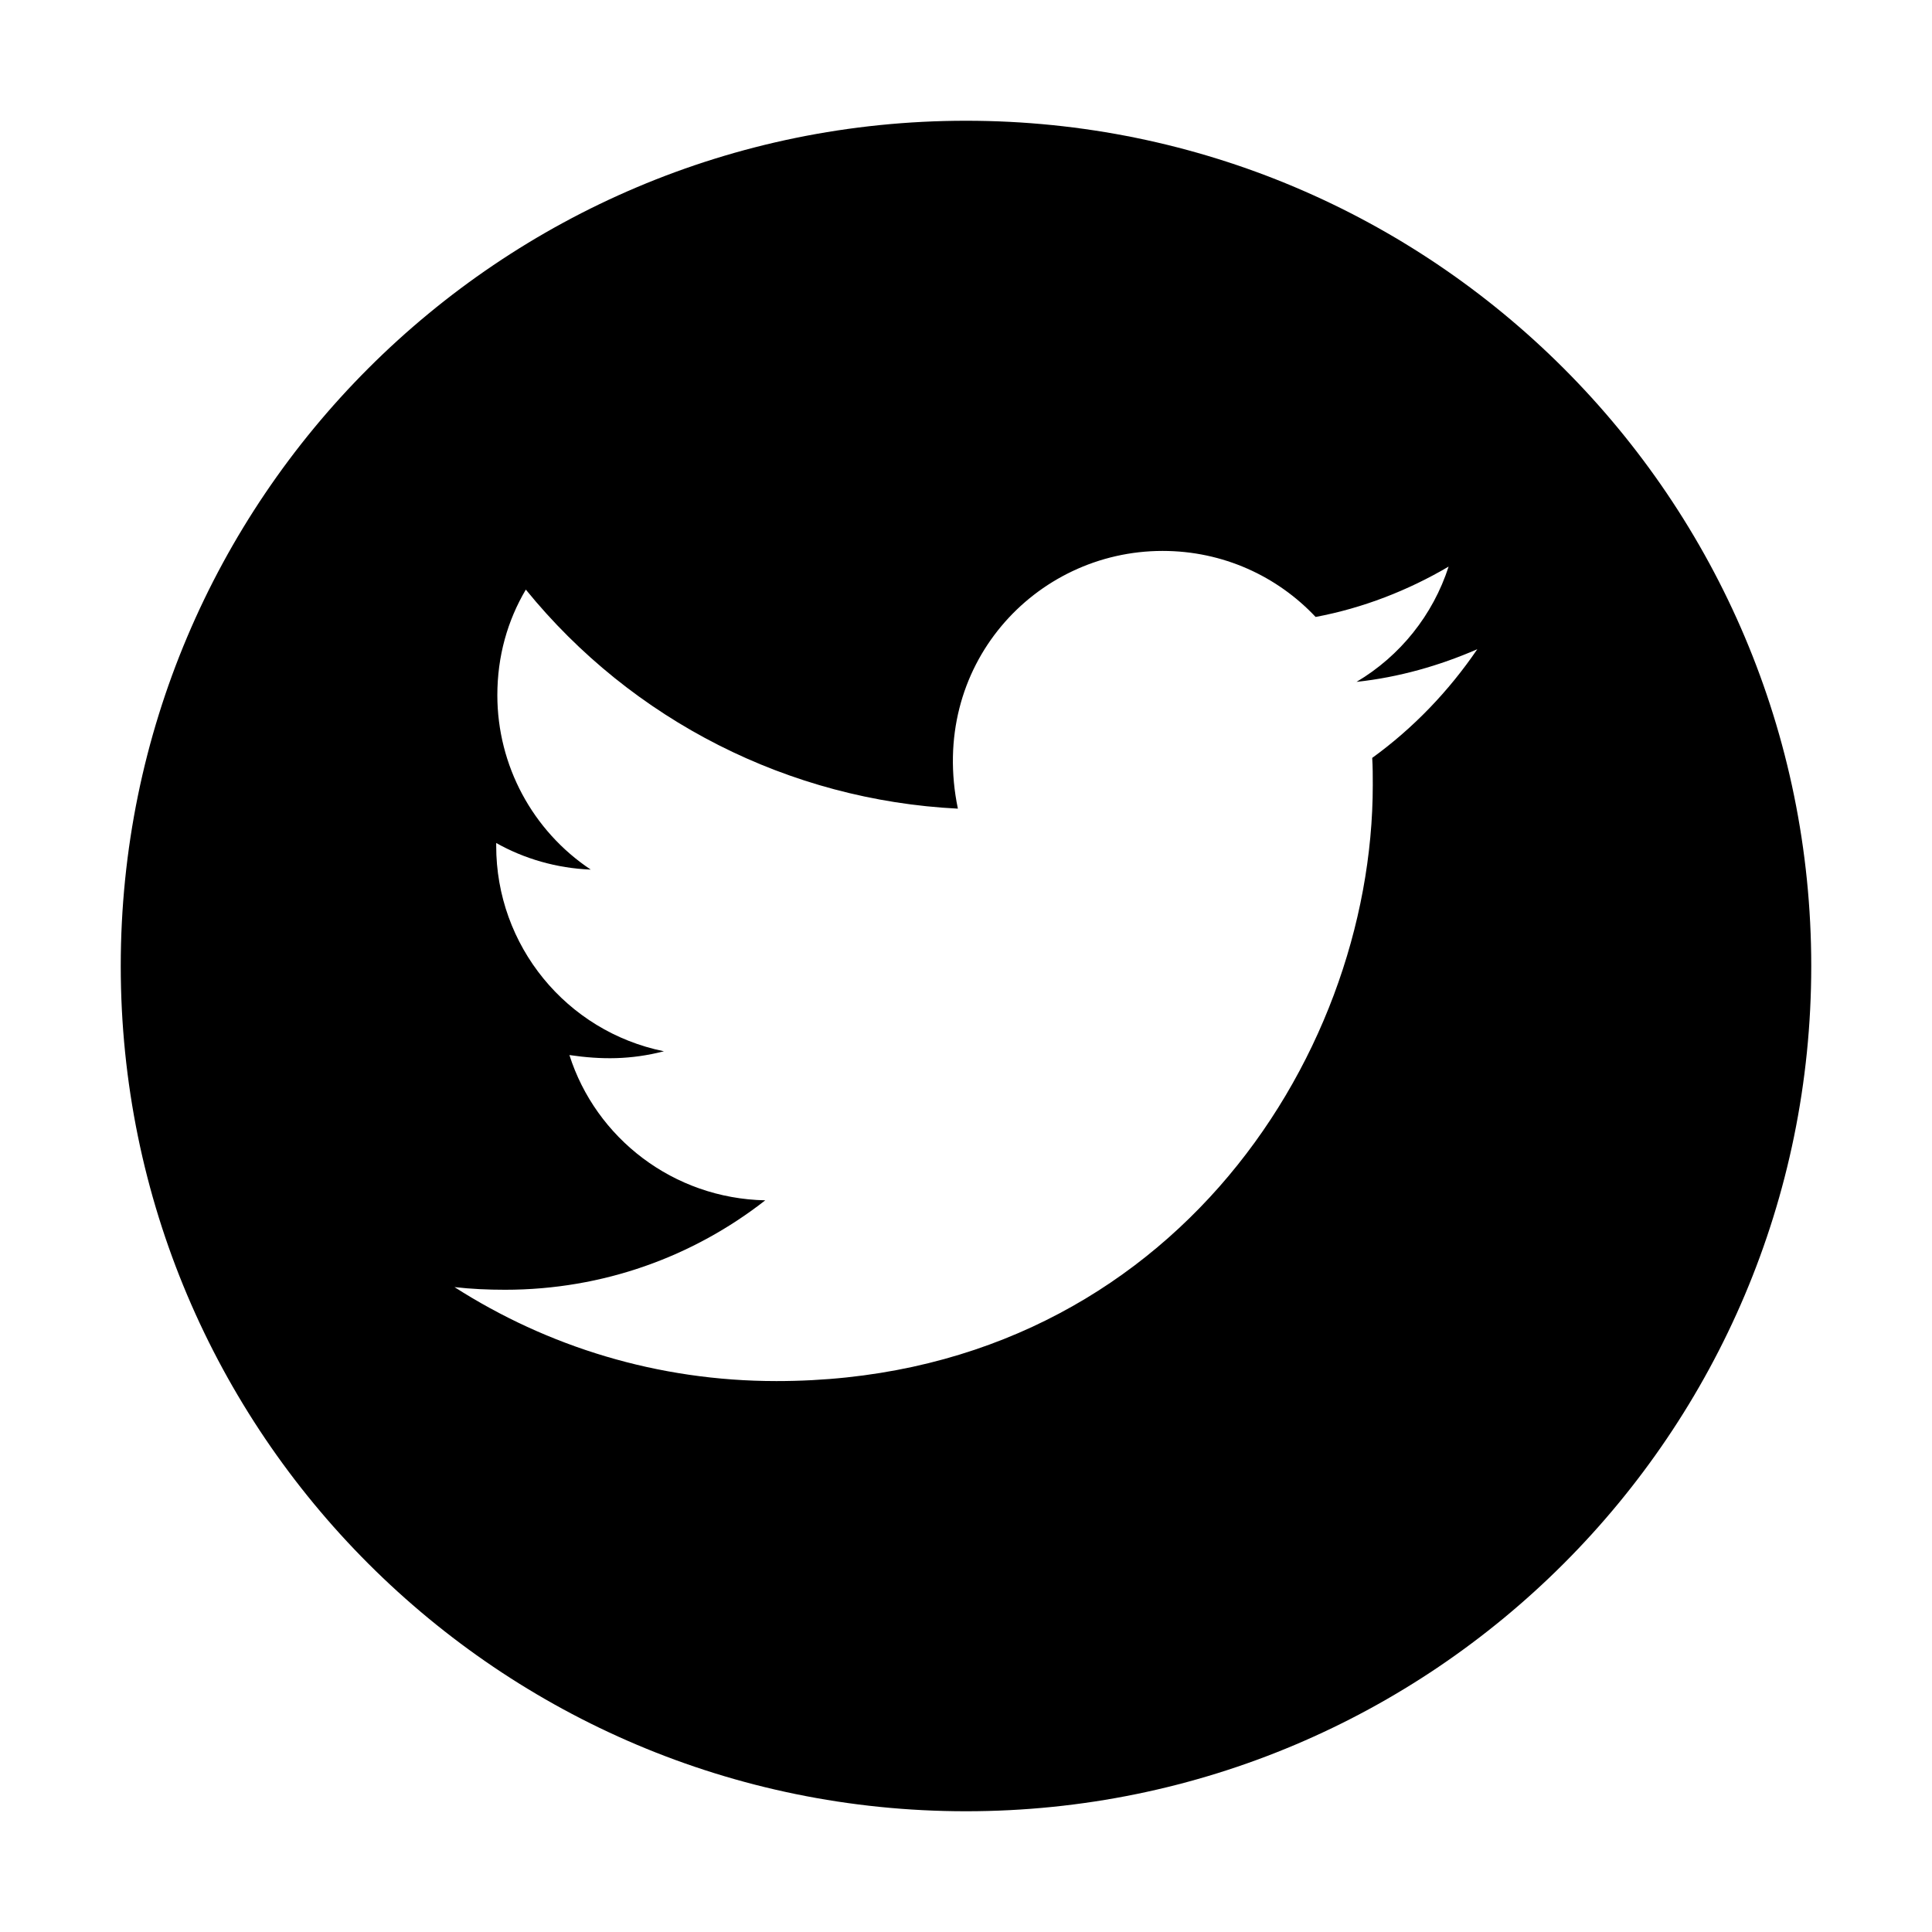
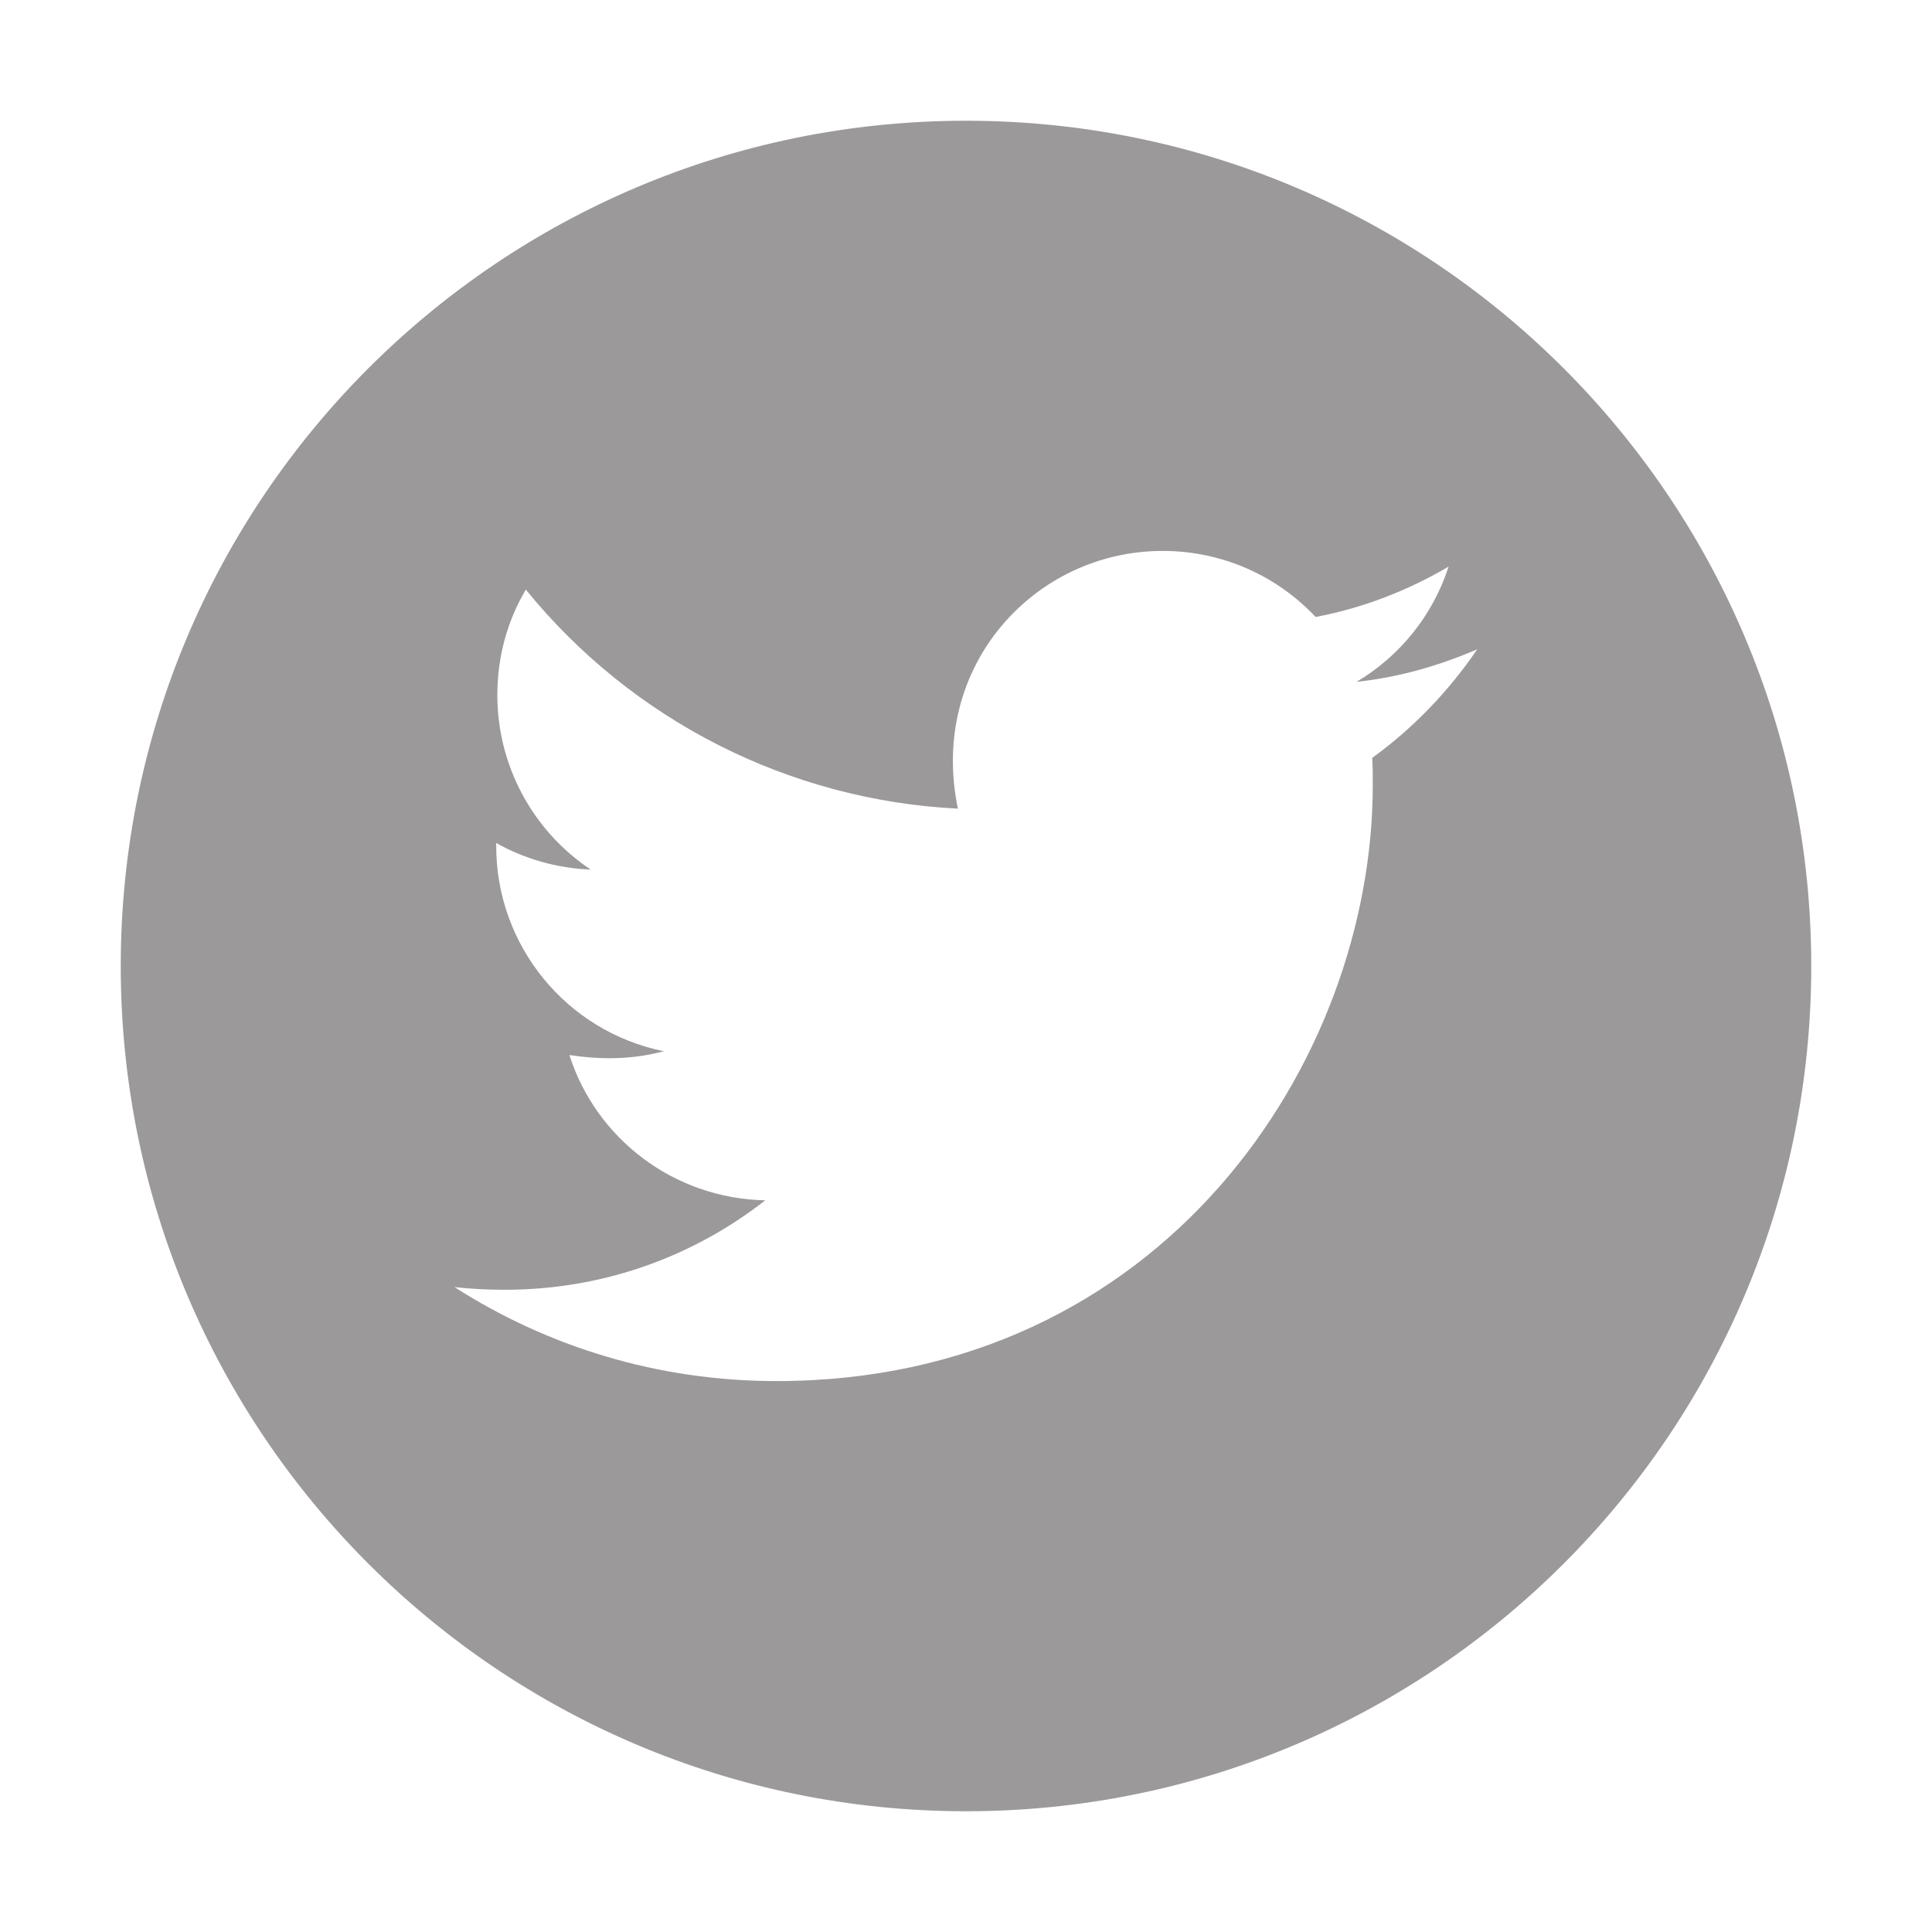
- <svg xmlns="http://www.w3.org/2000/svg" fill="#000000" width="800px" height="800px" viewBox="0 0 1024 1024" class="icon">
-   <path d="M512 64C264.6 64 64 264.6 64 512s200.6 448 448 448 448-200.6 448-448S759.4 64 512 64zm215.3 337.7c.3 4.7.3 9.6.3 14.4 0 146.8-111.8 315.9-316.1 315.9-63 0-121.4-18.3-170.6-49.8 9 1 17.6 1.4 26.8 1.4 52 0 99.8-17.6 137.9-47.4-48.8-1-89.8-33-103.8-77 17.1 2.5 32.5 2.5 50.1-2a111 111 0 0 1-88.9-109v-1.4c14.7 8.3 32 13.4 50.1 14.1a111.13 111.13 0 0 1-49.5-92.4c0-20.7 5.4-39.6 15.1-56a315.28 315.28 0 0 0 229 116.1C492 353.1 548.4 292 616.2 292c32 0 60.8 13.4 81.1 35 25.1-4.7 49.1-14.1 70.5-26.7-8.3 25.7-25.7 47.4-48.8 61.1 22.4-2.4 44-8.6 64-17.3-15.1 22.2-34 41.9-55.7 57.6z" />
+ <svg xmlns="http://www.w3.org/2000/svg" fill="#9b9999" width="800px" height="800px" viewBox="0 0 1024 1024" class="icon">
+   <path d="M512 64C264.6 64 64 264.6 64 512s200.6 448 448 448 448-200.6 448-448S759.4 64 512 64zm215.3 337.7c.3 4.7.3 9.6.3 14.4 0 146.8-111.8 315.9-316.1 315.9-63 0-121.4-18.3-170.6-49.8 9 1 17.6 1.4 26.8 1.4 52 0 99.8-17.6 137.9-47.4-48.8-1-89.8-33-103.8-77 17.1 2.5 32.5 2.5 50.1-2a111 111 0 0 1-88.9-109v-1.4c14.7 8.3 32 13.4 50.1 14.1a111.13 111.13 0 0 1-49.5-92.4c0-20.7 5.4-39.6 15.1-56a315.28 315.28 0 0 0 229 116.1C492 353.1 548.4 292 616.2 292c32 0 60.8 13.4 81.1 35 25.1-4.7 49.1-14.1 70.5-26.7-8.3 25.7-25.7 47.4-48.8 61.1 22.4-2.4 44-8.6 64-17.3-15.1 22.2-34 41.9-55.7 57.6z" fill="#9b9999" />
</svg>
